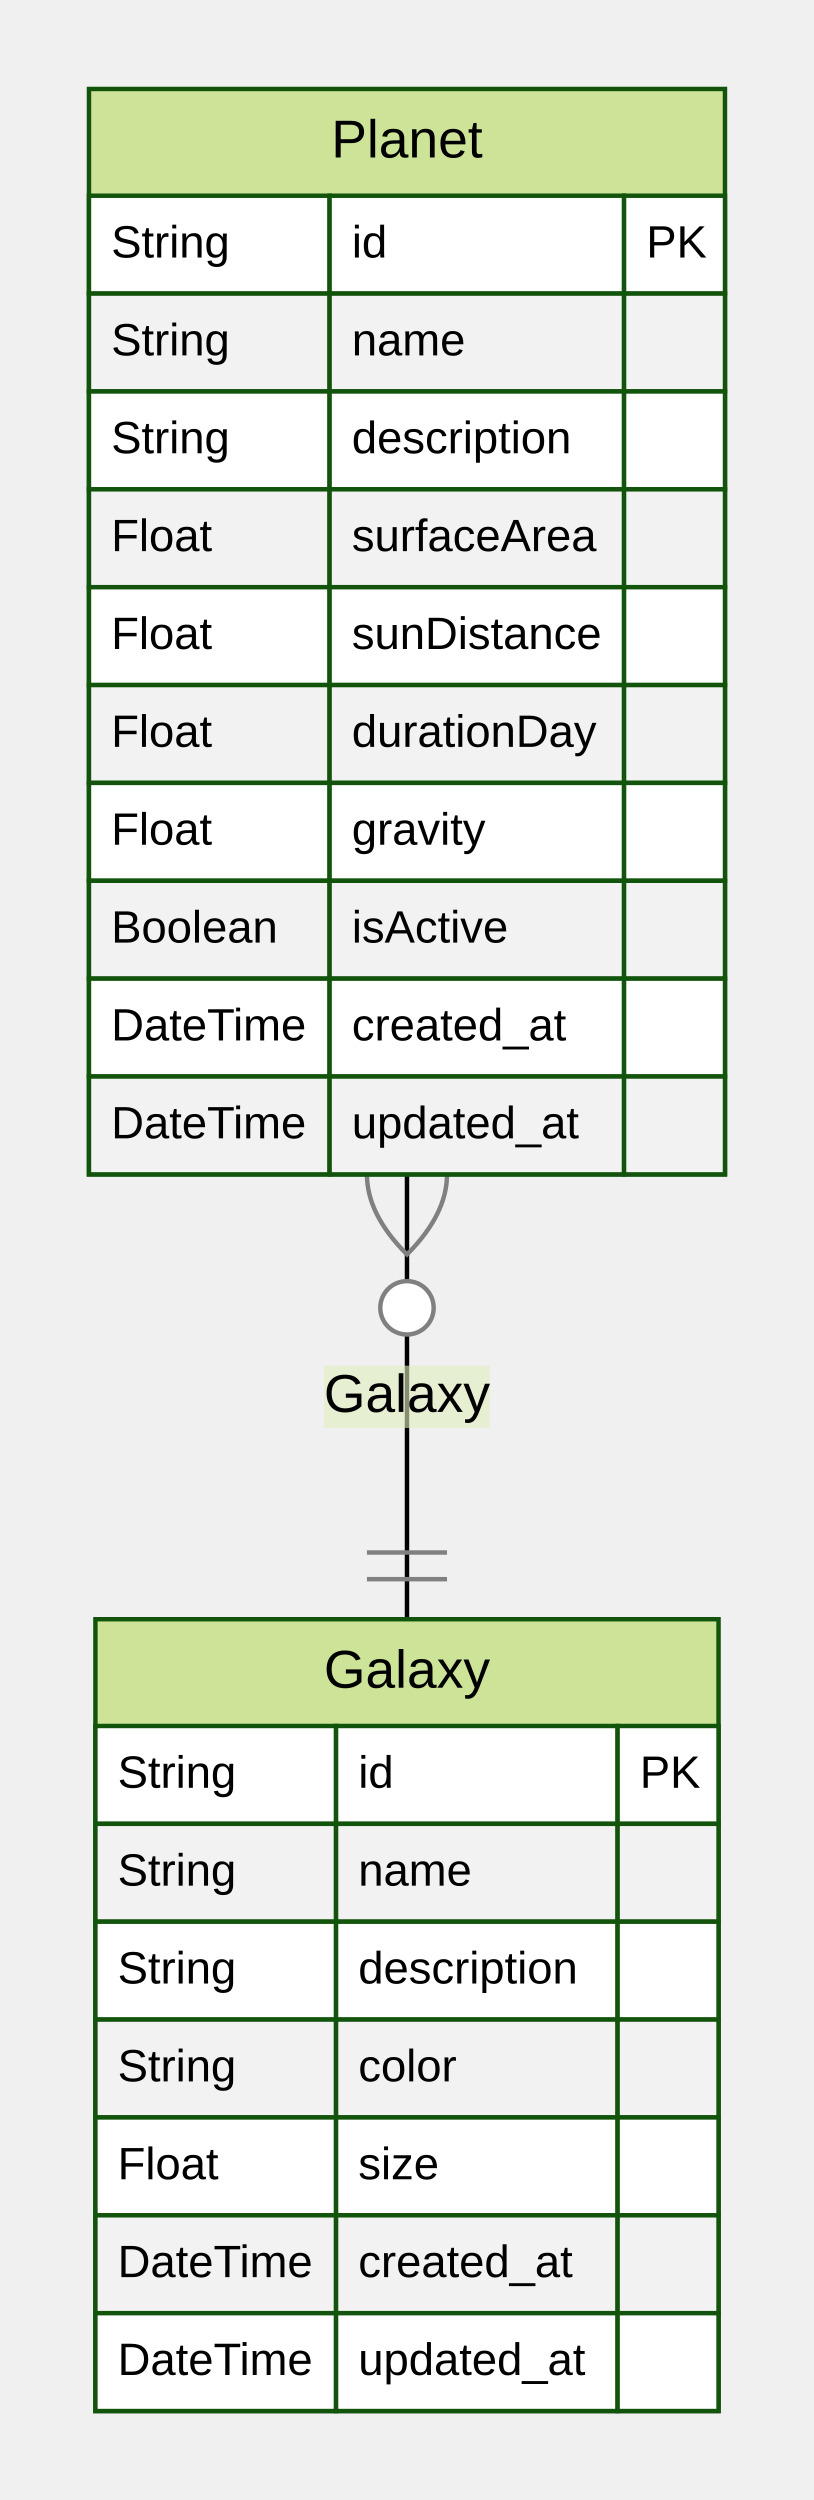
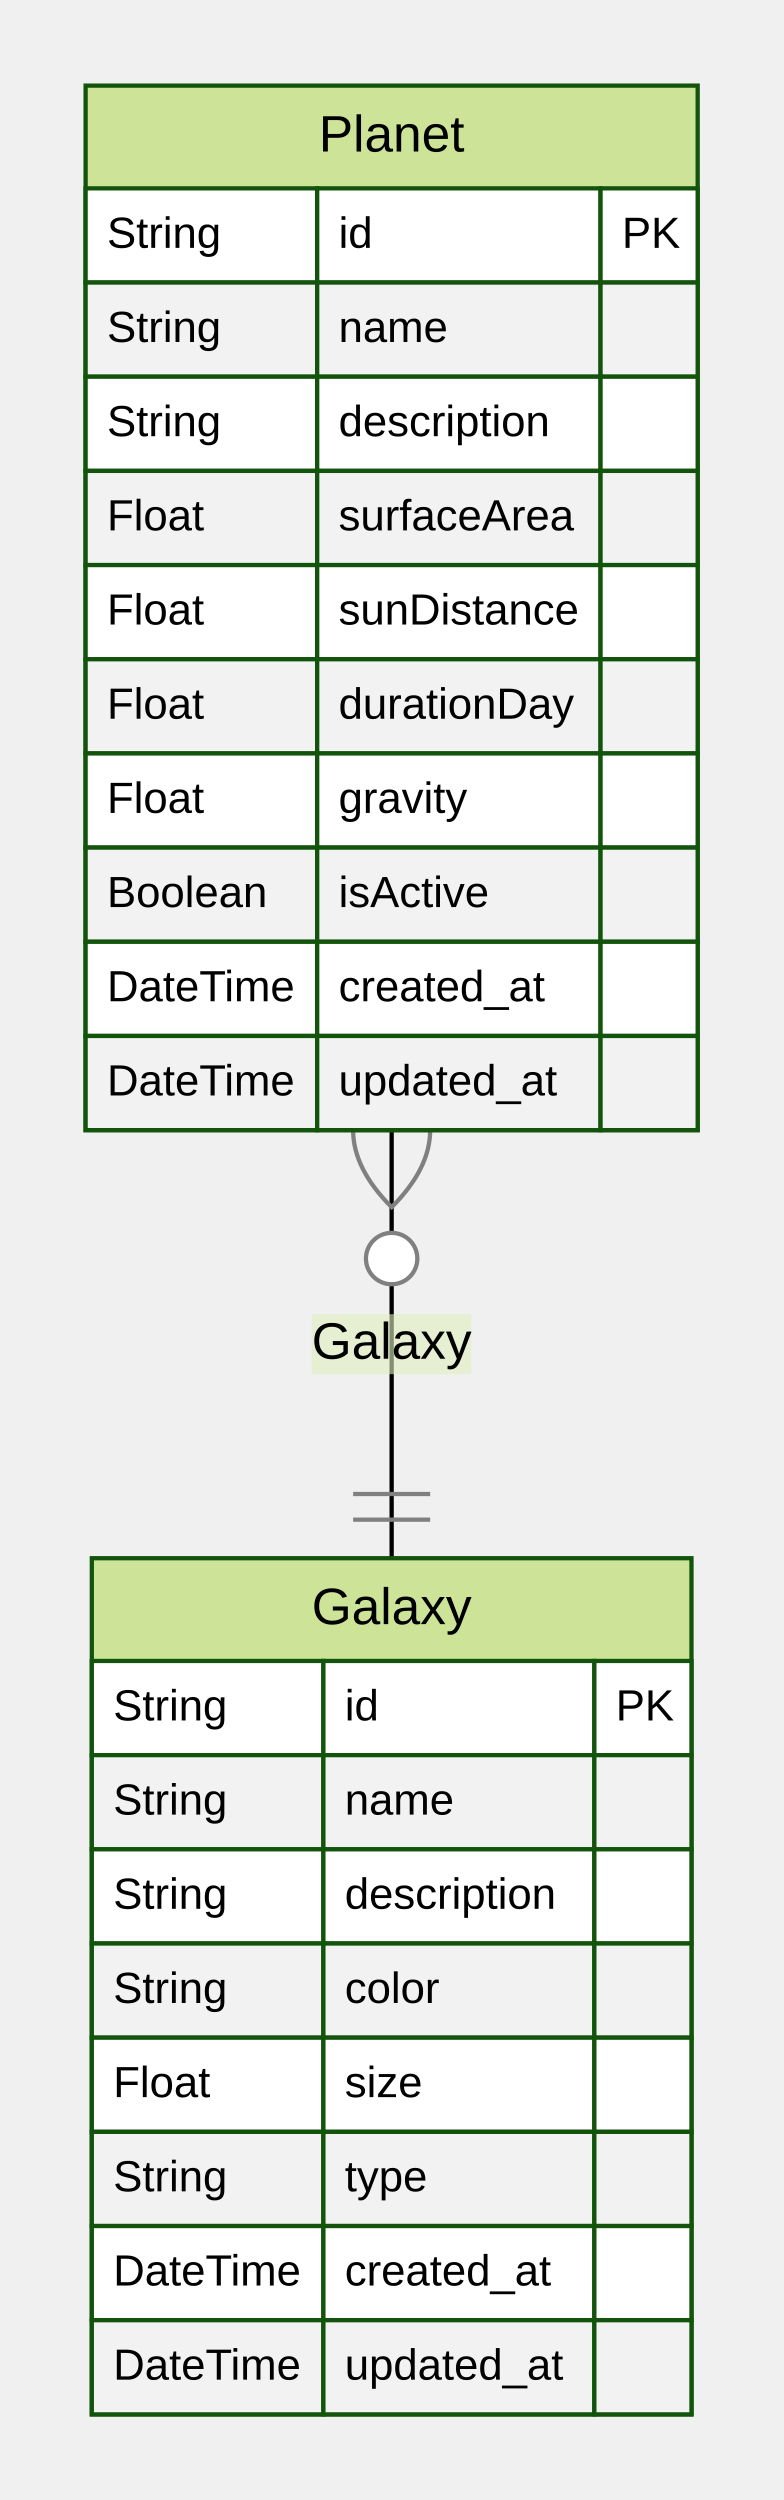
- <svg xmlns="http://www.w3.org/2000/svg" aria-labelledby="chart-title-mermaid-0 chart-desc-mermaid-0" role="img" viewBox="0 0 182.976 562" style="max-width: 182.976px; background-color: white;" height="562" width="100%" id="mermaid-0">
+ <svg xmlns="http://www.w3.org/2000/svg" aria-labelledby="chart-title-mermaid-0 chart-desc-mermaid-0" role="img" viewBox="0 0 182.976 584" style="max-width: 182.976px; background-color: white;" height="584" width="100%" id="mermaid-0">
  <style>#mermaid-0 {font-family:"trebuchet ms",verdana,arial,sans-serif;font-size:16px;fill:#000000;}#mermaid-0 .error-icon{fill:#552222;}#mermaid-0 .error-text{fill:#552222;stroke:#552222;}#mermaid-0 .edge-thickness-normal{stroke-width:2px;}#mermaid-0 .edge-thickness-thick{stroke-width:3.5px;}#mermaid-0 .edge-pattern-solid{stroke-dasharray:0;}#mermaid-0 .edge-pattern-dashed{stroke-dasharray:3;}#mermaid-0 .edge-pattern-dotted{stroke-dasharray:2;}#mermaid-0 .marker{fill:#000000;stroke:#000000;}#mermaid-0 .marker.cross{stroke:#000000;}#mermaid-0 svg{font-family:"trebuchet ms",verdana,arial,sans-serif;font-size:16px;}#mermaid-0 .entityBox{fill:#cde498;stroke:#13540c;}#mermaid-0 .attributeBoxOdd{fill:#ffffff;stroke:#13540c;}#mermaid-0 .attributeBoxEven{fill:#f2f2f2;stroke:#13540c;}#mermaid-0 .relationshipLabelBox{fill:hsl(78.158, 58.462%, 84.51%);opacity:0.7;background-color:hsl(78.158, 58.462%, 84.51%);}#mermaid-0 .relationshipLabelBox rect{opacity:0.5;}#mermaid-0 .relationshipLine{stroke:#000000;}#mermaid-0 :root{--mermaid-font-family:"trebuchet ms",verdana,arial,sans-serif;}</style>
  <g />
  <defs>
    <marker orient="auto" markerHeight="18" markerWidth="18" refY="9" refX="0" id="ONLY_ONE_START">
      <path d="M9,0 L9,18 M15,0 L15,18" fill="none" stroke="gray" />
    </marker>
  </defs>
  <defs>
    <marker orient="auto" markerHeight="18" markerWidth="18" refY="9" refX="18" id="ONLY_ONE_END">
      <path d="M3,0 L3,18 M9,0 L9,18" fill="none" stroke="gray" />
    </marker>
  </defs>
  <defs>
    <marker orient="auto" markerHeight="18" markerWidth="30" refY="9" refX="0" id="ZERO_OR_ONE_START">
      <circle r="6" cy="9" cx="21" fill="white" stroke="gray" />
      <path d="M9,0 L9,18" fill="none" stroke="gray" />
    </marker>
  </defs>
  <defs>
    <marker orient="auto" markerHeight="18" markerWidth="30" refY="9" refX="30" id="ZERO_OR_ONE_END">
      <circle r="6" cy="9" cx="9" fill="white" stroke="gray" />
      <path d="M21,0 L21,18" fill="none" stroke="gray" />
    </marker>
  </defs>
  <defs>
    <marker orient="auto" markerHeight="36" markerWidth="45" refY="18" refX="18" id="ONE_OR_MORE_START">
      <path d="M0,18 Q 18,0 36,18 Q 18,36 0,18 M42,9 L42,27" fill="none" stroke="gray" />
    </marker>
  </defs>
  <defs>
    <marker orient="auto" markerHeight="36" markerWidth="45" refY="18" refX="27" id="ONE_OR_MORE_END">
      <path d="M3,9 L3,27 M9,18 Q27,0 45,18 Q27,36 9,18" fill="none" stroke="gray" />
    </marker>
  </defs>
  <defs>
    <marker orient="auto" markerHeight="36" markerWidth="57" refY="18" refX="18" id="ZERO_OR_MORE_START">
      <circle r="6" cy="18" cx="48" fill="white" stroke="gray" />
      <path d="M0,18 Q18,0 36,18 Q18,36 0,18" fill="none" stroke="gray" />
    </marker>
  </defs>
  <defs>
    <marker orient="auto" markerHeight="36" markerWidth="57" refY="18" refX="39" id="ZERO_OR_MORE_END">
      <circle r="6" cy="18" cx="9" fill="white" stroke="gray" />
      <path d="M21,18 Q39,0 57,18 Q39,36 21,18" fill="none" stroke="gray" />
    </marker>
  </defs>
  <path marker-start="url(#ZERO_OR_MORE_START)" marker-end="url(#ONLY_ONE_END)" fill="none" stroke="gray" d="M91.488,264L91.488,272.333C91.488,280.667,91.488,297.333,91.488,314C91.488,330.667,91.488,347.333,91.488,355.667L91.488,364" class="er relationshipLine" />
  <g transform="translate(21.44878,364 )" id="Galaxy">
-     <rect height="178" width="140.079" y="0" x="0" stroke="gray" fill-opacity="100%" fill="honeydew" class="er entityBox" />
+     <rect height="200" width="140.079" y="0" x="0" stroke="gray" fill-opacity="100%" fill="honeydew" class="er entityBox" />
    <text transform="translate(70.03938,12)" style="font-family: &quot;trebuchet ms&quot;, verdana, arial, sans-serif;; font-size: 12px" text-anchor="middle" dominant-baseline="middle" y="0" x="0" id="entity-Galaxy" class="er entityLabel">Galaxy</text>
    <rect height="22" width="54.096" y="24" x="0" stroke="gray" fill-opacity="100%" fill="honeydew" class="er attributeBoxOdd" />
    <text transform="translate(5,35)" style="font-family: &quot;trebuchet ms&quot;, verdana, arial, sans-serif;; font-size: 10.2px" text-anchor="left" dominant-baseline="middle" y="0" x="0" id="entity-Galaxy-attr-1-type" class="er entityLabel">String</text>
    <rect height="22" width="63.296" y="24" x="54.096" stroke="gray" fill-opacity="100%" fill="honeydew" class="er attributeBoxOdd" />
    <text transform="translate(59.09555,35)" style="font-family: &quot;trebuchet ms&quot;, verdana, arial, sans-serif;; font-size: 10.2px" text-anchor="left" dominant-baseline="middle" y="0" x="0" id="entity-Galaxy-attr-1-name" class="er entityLabel">id</text>
    <rect height="22" width="22.688" y="24" x="117.391" stroke="gray" fill-opacity="100%" fill="honeydew" class="er attributeBoxOdd" />
    <text transform="translate(122.3911,35)" style="font-family: &quot;trebuchet ms&quot;, verdana, arial, sans-serif;; font-size: 10.2px" text-anchor="left" dominant-baseline="middle" y="0" x="0" id="entity-Galaxy-attr-1-key" class="er entityLabel">PK</text>
    <rect height="22" width="54.096" y="46" x="0" stroke="gray" fill-opacity="100%" fill="honeydew" class="er attributeBoxEven" />
    <text transform="translate(5,57)" style="font-family: &quot;trebuchet ms&quot;, verdana, arial, sans-serif;; font-size: 10.2px" text-anchor="left" dominant-baseline="middle" y="0" x="0" id="entity-Galaxy-attr-2-type" class="er entityLabel">String</text>
    <rect height="22" width="63.296" y="46" x="54.096" stroke="gray" fill-opacity="100%" fill="honeydew" class="er attributeBoxEven" />
    <text transform="translate(59.09555,57)" style="font-family: &quot;trebuchet ms&quot;, verdana, arial, sans-serif;; font-size: 10.2px" text-anchor="left" dominant-baseline="middle" y="0" x="0" id="entity-Galaxy-attr-2-name" class="er entityLabel">name</text>
    <rect height="22" width="22.688" y="46" x="117.391" stroke="gray" fill-opacity="100%" fill="honeydew" class="er attributeBoxEven" />
    <text transform="translate(122.3911,57)" style="font-family: &quot;trebuchet ms&quot;, verdana, arial, sans-serif;; font-size: 10.2px" text-anchor="left" dominant-baseline="middle" y="0" x="0" id="entity-Galaxy-attr-2-key" class="er entityLabel" />
    <rect height="22" width="54.096" y="68" x="0" stroke="gray" fill-opacity="100%" fill="honeydew" class="er attributeBoxOdd" />
    <text transform="translate(5,79)" style="font-family: &quot;trebuchet ms&quot;, verdana, arial, sans-serif;; font-size: 10.2px" text-anchor="left" dominant-baseline="middle" y="0" x="0" id="entity-Galaxy-attr-3-type" class="er entityLabel">String</text>
    <rect height="22" width="63.296" y="68" x="54.096" stroke="gray" fill-opacity="100%" fill="honeydew" class="er attributeBoxOdd" />
    <text transform="translate(59.09555,79)" style="font-family: &quot;trebuchet ms&quot;, verdana, arial, sans-serif;; font-size: 10.2px" text-anchor="left" dominant-baseline="middle" y="0" x="0" id="entity-Galaxy-attr-3-name" class="er entityLabel">description</text>
    <rect height="22" width="22.688" y="68" x="117.391" stroke="gray" fill-opacity="100%" fill="honeydew" class="er attributeBoxOdd" />
    <text transform="translate(122.3911,79)" style="font-family: &quot;trebuchet ms&quot;, verdana, arial, sans-serif;; font-size: 10.2px" text-anchor="left" dominant-baseline="middle" y="0" x="0" id="entity-Galaxy-attr-3-key" class="er entityLabel" />
    <rect height="22" width="54.096" y="90" x="0" stroke="gray" fill-opacity="100%" fill="honeydew" class="er attributeBoxEven" />
    <text transform="translate(5,101)" style="font-family: &quot;trebuchet ms&quot;, verdana, arial, sans-serif;; font-size: 10.2px" text-anchor="left" dominant-baseline="middle" y="0" x="0" id="entity-Galaxy-attr-4-type" class="er entityLabel">String</text>
    <rect height="22" width="63.296" y="90" x="54.096" stroke="gray" fill-opacity="100%" fill="honeydew" class="er attributeBoxEven" />
    <text transform="translate(59.09555,101)" style="font-family: &quot;trebuchet ms&quot;, verdana, arial, sans-serif;; font-size: 10.2px" text-anchor="left" dominant-baseline="middle" y="0" x="0" id="entity-Galaxy-attr-4-name" class="er entityLabel">color</text>
    <rect height="22" width="22.688" y="90" x="117.391" stroke="gray" fill-opacity="100%" fill="honeydew" class="er attributeBoxEven" />
    <text transform="translate(122.3911,101)" style="font-family: &quot;trebuchet ms&quot;, verdana, arial, sans-serif;; font-size: 10.2px" text-anchor="left" dominant-baseline="middle" y="0" x="0" id="entity-Galaxy-attr-4-key" class="er entityLabel" />
    <rect height="22" width="54.096" y="112" x="0" stroke="gray" fill-opacity="100%" fill="honeydew" class="er attributeBoxOdd" />
    <text transform="translate(5,123)" style="font-family: &quot;trebuchet ms&quot;, verdana, arial, sans-serif;; font-size: 10.2px" text-anchor="left" dominant-baseline="middle" y="0" x="0" id="entity-Galaxy-attr-5-type" class="er entityLabel">Float</text>
    <rect height="22" width="63.296" y="112" x="54.096" stroke="gray" fill-opacity="100%" fill="honeydew" class="er attributeBoxOdd" />
    <text transform="translate(59.09555,123)" style="font-family: &quot;trebuchet ms&quot;, verdana, arial, sans-serif;; font-size: 10.2px" text-anchor="left" dominant-baseline="middle" y="0" x="0" id="entity-Galaxy-attr-5-name" class="er entityLabel">size</text>
    <rect height="22" width="22.688" y="112" x="117.391" stroke="gray" fill-opacity="100%" fill="honeydew" class="er attributeBoxOdd" />
    <text transform="translate(122.3911,123)" style="font-family: &quot;trebuchet ms&quot;, verdana, arial, sans-serif;; font-size: 10.2px" text-anchor="left" dominant-baseline="middle" y="0" x="0" id="entity-Galaxy-attr-5-key" class="er entityLabel" />
    <rect height="22" width="54.096" y="134" x="0" stroke="gray" fill-opacity="100%" fill="honeydew" class="er attributeBoxEven" />
-     <text transform="translate(5,145)" style="font-family: &quot;trebuchet ms&quot;, verdana, arial, sans-serif;; font-size: 10.2px" text-anchor="left" dominant-baseline="middle" y="0" x="0" id="entity-Galaxy-attr-6-type" class="er entityLabel">DateTime</text>
+     <text transform="translate(5,145)" style="font-family: &quot;trebuchet ms&quot;, verdana, arial, sans-serif;; font-size: 10.2px" text-anchor="left" dominant-baseline="middle" y="0" x="0" id="entity-Galaxy-attr-6-type" class="er entityLabel">String</text>
    <rect height="22" width="63.296" y="134" x="54.096" stroke="gray" fill-opacity="100%" fill="honeydew" class="er attributeBoxEven" />
-     <text transform="translate(59.09555,145)" style="font-family: &quot;trebuchet ms&quot;, verdana, arial, sans-serif;; font-size: 10.2px" text-anchor="left" dominant-baseline="middle" y="0" x="0" id="entity-Galaxy-attr-6-name" class="er entityLabel">created_at</text>
+     <text transform="translate(59.09555,145)" style="font-family: &quot;trebuchet ms&quot;, verdana, arial, sans-serif;; font-size: 10.2px" text-anchor="left" dominant-baseline="middle" y="0" x="0" id="entity-Galaxy-attr-6-name" class="er entityLabel">type</text>
    <rect height="22" width="22.688" y="134" x="117.391" stroke="gray" fill-opacity="100%" fill="honeydew" class="er attributeBoxEven" />
    <text transform="translate(122.3911,145)" style="font-family: &quot;trebuchet ms&quot;, verdana, arial, sans-serif;; font-size: 10.2px" text-anchor="left" dominant-baseline="middle" y="0" x="0" id="entity-Galaxy-attr-6-key" class="er entityLabel" />
    <rect height="22" width="54.096" y="156" x="0" stroke="gray" fill-opacity="100%" fill="honeydew" class="er attributeBoxOdd" />
    <text transform="translate(5,167)" style="font-family: &quot;trebuchet ms&quot;, verdana, arial, sans-serif;; font-size: 10.2px" text-anchor="left" dominant-baseline="middle" y="0" x="0" id="entity-Galaxy-attr-7-type" class="er entityLabel">DateTime</text>
    <rect height="22" width="63.296" y="156" x="54.096" stroke="gray" fill-opacity="100%" fill="honeydew" class="er attributeBoxOdd" />
-     <text transform="translate(59.09555,167)" style="font-family: &quot;trebuchet ms&quot;, verdana, arial, sans-serif;; font-size: 10.2px" text-anchor="left" dominant-baseline="middle" y="0" x="0" id="entity-Galaxy-attr-7-name" class="er entityLabel">updated_at</text>
+     <text transform="translate(59.09555,167)" style="font-family: &quot;trebuchet ms&quot;, verdana, arial, sans-serif;; font-size: 10.2px" text-anchor="left" dominant-baseline="middle" y="0" x="0" id="entity-Galaxy-attr-7-name" class="er entityLabel">created_at</text>
    <rect height="22" width="22.688" y="156" x="117.391" stroke="gray" fill-opacity="100%" fill="honeydew" class="er attributeBoxOdd" />
    <text transform="translate(122.3911,167)" style="font-family: &quot;trebuchet ms&quot;, verdana, arial, sans-serif;; font-size: 10.2px" text-anchor="left" dominant-baseline="middle" y="0" x="0" id="entity-Galaxy-attr-7-key" class="er entityLabel" />
+     <rect height="22" width="54.096" y="178" x="0" stroke="gray" fill-opacity="100%" fill="honeydew" class="er attributeBoxEven" />
+     <text transform="translate(5,189)" style="font-family: &quot;trebuchet ms&quot;, verdana, arial, sans-serif;; font-size: 10.2px" text-anchor="left" dominant-baseline="middle" y="0" x="0" id="entity-Galaxy-attr-8-type" class="er entityLabel">DateTime</text>
+     <rect height="22" width="63.296" y="178" x="54.096" stroke="gray" fill-opacity="100%" fill="honeydew" class="er attributeBoxEven" />
+     <text transform="translate(59.09555,189)" style="font-family: &quot;trebuchet ms&quot;, verdana, arial, sans-serif;; font-size: 10.2px" text-anchor="left" dominant-baseline="middle" y="0" x="0" id="entity-Galaxy-attr-8-name" class="er entityLabel">updated_at</text>
+     <rect height="22" width="22.688" y="178" x="117.391" stroke="gray" fill-opacity="100%" fill="honeydew" class="er attributeBoxEven" />
+     <text transform="translate(122.3911,189)" style="font-family: &quot;trebuchet ms&quot;, verdana, arial, sans-serif;; font-size: 10.2px" text-anchor="left" dominant-baseline="middle" y="0" x="0" id="entity-Galaxy-attr-8-key" class="er entityLabel" />
  </g>
  <g transform="translate(20,20 )" id="Planet">
    <rect height="244" width="142.976" y="0" x="0" stroke="gray" fill-opacity="100%" fill="honeydew" class="er entityBox" />
    <text transform="translate(71.48816,12)" style="font-family: &quot;trebuchet ms&quot;, verdana, arial, sans-serif;; font-size: 12px" text-anchor="middle" dominant-baseline="middle" y="0" x="0" id="entity-Planet" class="er entityLabel">Planet</text>
    <rect height="22" width="54.096" y="24" x="0" stroke="gray" fill-opacity="100%" fill="honeydew" class="er attributeBoxOdd" />
    <text transform="translate(5,35)" style="font-family: &quot;trebuchet ms&quot;, verdana, arial, sans-serif;; font-size: 10.2px" text-anchor="left" dominant-baseline="middle" y="0" x="0" id="entity-Planet-attr-1-type" class="er entityLabel">String</text>
    <rect height="22" width="66.193" y="24" x="54.096" stroke="gray" fill-opacity="100%" fill="honeydew" class="er attributeBoxOdd" />
    <text transform="translate(59.09555,35)" style="font-family: &quot;trebuchet ms&quot;, verdana, arial, sans-serif;; font-size: 10.2px" text-anchor="left" dominant-baseline="middle" y="0" x="0" id="entity-Planet-attr-1-name" class="er entityLabel">id</text>
    <rect height="22" width="22.688" y="24" x="120.289" stroke="gray" fill-opacity="100%" fill="honeydew" class="er attributeBoxOdd" />
    <text transform="translate(125.2886,35)" style="font-family: &quot;trebuchet ms&quot;, verdana, arial, sans-serif;; font-size: 10.2px" text-anchor="left" dominant-baseline="middle" y="0" x="0" id="entity-Planet-attr-1-key" class="er entityLabel">PK</text>
    <rect height="22" width="54.096" y="46" x="0" stroke="gray" fill-opacity="100%" fill="honeydew" class="er attributeBoxEven" />
    <text transform="translate(5,57)" style="font-family: &quot;trebuchet ms&quot;, verdana, arial, sans-serif;; font-size: 10.2px" text-anchor="left" dominant-baseline="middle" y="0" x="0" id="entity-Planet-attr-2-type" class="er entityLabel">String</text>
    <rect height="22" width="66.193" y="46" x="54.096" stroke="gray" fill-opacity="100%" fill="honeydew" class="er attributeBoxEven" />
    <text transform="translate(59.09555,57)" style="font-family: &quot;trebuchet ms&quot;, verdana, arial, sans-serif;; font-size: 10.2px" text-anchor="left" dominant-baseline="middle" y="0" x="0" id="entity-Planet-attr-2-name" class="er entityLabel">name</text>
    <rect height="22" width="22.688" y="46" x="120.289" stroke="gray" fill-opacity="100%" fill="honeydew" class="er attributeBoxEven" />
    <text transform="translate(125.2886,57)" style="font-family: &quot;trebuchet ms&quot;, verdana, arial, sans-serif;; font-size: 10.2px" text-anchor="left" dominant-baseline="middle" y="0" x="0" id="entity-Planet-attr-2-key" class="er entityLabel" />
    <rect height="22" width="54.096" y="68" x="0" stroke="gray" fill-opacity="100%" fill="honeydew" class="er attributeBoxOdd" />
    <text transform="translate(5,79)" style="font-family: &quot;trebuchet ms&quot;, verdana, arial, sans-serif;; font-size: 10.2px" text-anchor="left" dominant-baseline="middle" y="0" x="0" id="entity-Planet-attr-3-type" class="er entityLabel">String</text>
    <rect height="22" width="66.193" y="68" x="54.096" stroke="gray" fill-opacity="100%" fill="honeydew" class="er attributeBoxOdd" />
    <text transform="translate(59.09555,79)" style="font-family: &quot;trebuchet ms&quot;, verdana, arial, sans-serif;; font-size: 10.2px" text-anchor="left" dominant-baseline="middle" y="0" x="0" id="entity-Planet-attr-3-name" class="er entityLabel">description</text>
    <rect height="22" width="22.688" y="68" x="120.289" stroke="gray" fill-opacity="100%" fill="honeydew" class="er attributeBoxOdd" />
    <text transform="translate(125.2886,79)" style="font-family: &quot;trebuchet ms&quot;, verdana, arial, sans-serif;; font-size: 10.2px" text-anchor="left" dominant-baseline="middle" y="0" x="0" id="entity-Planet-attr-3-key" class="er entityLabel" />
    <rect height="22" width="54.096" y="90" x="0" stroke="gray" fill-opacity="100%" fill="honeydew" class="er attributeBoxEven" />
    <text transform="translate(5,101)" style="font-family: &quot;trebuchet ms&quot;, verdana, arial, sans-serif;; font-size: 10.2px" text-anchor="left" dominant-baseline="middle" y="0" x="0" id="entity-Planet-attr-4-type" class="er entityLabel">Float</text>
    <rect height="22" width="66.193" y="90" x="54.096" stroke="gray" fill-opacity="100%" fill="honeydew" class="er attributeBoxEven" />
    <text transform="translate(59.09555,101)" style="font-family: &quot;trebuchet ms&quot;, verdana, arial, sans-serif;; font-size: 10.2px" text-anchor="left" dominant-baseline="middle" y="0" x="0" id="entity-Planet-attr-4-name" class="er entityLabel">surfaceArea</text>
    <rect height="22" width="22.688" y="90" x="120.289" stroke="gray" fill-opacity="100%" fill="honeydew" class="er attributeBoxEven" />
    <text transform="translate(125.2886,101)" style="font-family: &quot;trebuchet ms&quot;, verdana, arial, sans-serif;; font-size: 10.2px" text-anchor="left" dominant-baseline="middle" y="0" x="0" id="entity-Planet-attr-4-key" class="er entityLabel" />
    <rect height="22" width="54.096" y="112" x="0" stroke="gray" fill-opacity="100%" fill="honeydew" class="er attributeBoxOdd" />
    <text transform="translate(5,123)" style="font-family: &quot;trebuchet ms&quot;, verdana, arial, sans-serif;; font-size: 10.2px" text-anchor="left" dominant-baseline="middle" y="0" x="0" id="entity-Planet-attr-5-type" class="er entityLabel">Float</text>
    <rect height="22" width="66.193" y="112" x="54.096" stroke="gray" fill-opacity="100%" fill="honeydew" class="er attributeBoxOdd" />
    <text transform="translate(59.09555,123)" style="font-family: &quot;trebuchet ms&quot;, verdana, arial, sans-serif;; font-size: 10.2px" text-anchor="left" dominant-baseline="middle" y="0" x="0" id="entity-Planet-attr-5-name" class="er entityLabel">sunDistance</text>
    <rect height="22" width="22.688" y="112" x="120.289" stroke="gray" fill-opacity="100%" fill="honeydew" class="er attributeBoxOdd" />
    <text transform="translate(125.2886,123)" style="font-family: &quot;trebuchet ms&quot;, verdana, arial, sans-serif;; font-size: 10.2px" text-anchor="left" dominant-baseline="middle" y="0" x="0" id="entity-Planet-attr-5-key" class="er entityLabel" />
    <rect height="22" width="54.096" y="134" x="0" stroke="gray" fill-opacity="100%" fill="honeydew" class="er attributeBoxEven" />
    <text transform="translate(5,145)" style="font-family: &quot;trebuchet ms&quot;, verdana, arial, sans-serif;; font-size: 10.2px" text-anchor="left" dominant-baseline="middle" y="0" x="0" id="entity-Planet-attr-6-type" class="er entityLabel">Float</text>
    <rect height="22" width="66.193" y="134" x="54.096" stroke="gray" fill-opacity="100%" fill="honeydew" class="er attributeBoxEven" />
    <text transform="translate(59.09555,145)" style="font-family: &quot;trebuchet ms&quot;, verdana, arial, sans-serif;; font-size: 10.2px" text-anchor="left" dominant-baseline="middle" y="0" x="0" id="entity-Planet-attr-6-name" class="er entityLabel">durationDay</text>
    <rect height="22" width="22.688" y="134" x="120.289" stroke="gray" fill-opacity="100%" fill="honeydew" class="er attributeBoxEven" />
    <text transform="translate(125.2886,145)" style="font-family: &quot;trebuchet ms&quot;, verdana, arial, sans-serif;; font-size: 10.2px" text-anchor="left" dominant-baseline="middle" y="0" x="0" id="entity-Planet-attr-6-key" class="er entityLabel" />
    <rect height="22" width="54.096" y="156" x="0" stroke="gray" fill-opacity="100%" fill="honeydew" class="er attributeBoxOdd" />
    <text transform="translate(5,167)" style="font-family: &quot;trebuchet ms&quot;, verdana, arial, sans-serif;; font-size: 10.2px" text-anchor="left" dominant-baseline="middle" y="0" x="0" id="entity-Planet-attr-7-type" class="er entityLabel">Float</text>
    <rect height="22" width="66.193" y="156" x="54.096" stroke="gray" fill-opacity="100%" fill="honeydew" class="er attributeBoxOdd" />
    <text transform="translate(59.09555,167)" style="font-family: &quot;trebuchet ms&quot;, verdana, arial, sans-serif;; font-size: 10.2px" text-anchor="left" dominant-baseline="middle" y="0" x="0" id="entity-Planet-attr-7-name" class="er entityLabel">gravity</text>
    <rect height="22" width="22.688" y="156" x="120.289" stroke="gray" fill-opacity="100%" fill="honeydew" class="er attributeBoxOdd" />
    <text transform="translate(125.2886,167)" style="font-family: &quot;trebuchet ms&quot;, verdana, arial, sans-serif;; font-size: 10.2px" text-anchor="left" dominant-baseline="middle" y="0" x="0" id="entity-Planet-attr-7-key" class="er entityLabel" />
    <rect height="22" width="54.096" y="178" x="0" stroke="gray" fill-opacity="100%" fill="honeydew" class="er attributeBoxEven" />
    <text transform="translate(5,189)" style="font-family: &quot;trebuchet ms&quot;, verdana, arial, sans-serif;; font-size: 10.2px" text-anchor="left" dominant-baseline="middle" y="0" x="0" id="entity-Planet-attr-8-type" class="er entityLabel">Boolean</text>
    <rect height="22" width="66.193" y="178" x="54.096" stroke="gray" fill-opacity="100%" fill="honeydew" class="er attributeBoxEven" />
    <text transform="translate(59.09555,189)" style="font-family: &quot;trebuchet ms&quot;, verdana, arial, sans-serif;; font-size: 10.2px" text-anchor="left" dominant-baseline="middle" y="0" x="0" id="entity-Planet-attr-8-name" class="er entityLabel">isActive</text>
    <rect height="22" width="22.688" y="178" x="120.289" stroke="gray" fill-opacity="100%" fill="honeydew" class="er attributeBoxEven" />
    <text transform="translate(125.2886,189)" style="font-family: &quot;trebuchet ms&quot;, verdana, arial, sans-serif;; font-size: 10.2px" text-anchor="left" dominant-baseline="middle" y="0" x="0" id="entity-Planet-attr-8-key" class="er entityLabel" />
    <rect height="22" width="54.096" y="200" x="0" stroke="gray" fill-opacity="100%" fill="honeydew" class="er attributeBoxOdd" />
    <text transform="translate(5,211)" style="font-family: &quot;trebuchet ms&quot;, verdana, arial, sans-serif;; font-size: 10.2px" text-anchor="left" dominant-baseline="middle" y="0" x="0" id="entity-Planet-attr-9-type" class="er entityLabel">DateTime</text>
    <rect height="22" width="66.193" y="200" x="54.096" stroke="gray" fill-opacity="100%" fill="honeydew" class="er attributeBoxOdd" />
    <text transform="translate(59.09555,211)" style="font-family: &quot;trebuchet ms&quot;, verdana, arial, sans-serif;; font-size: 10.2px" text-anchor="left" dominant-baseline="middle" y="0" x="0" id="entity-Planet-attr-9-name" class="er entityLabel">created_at</text>
    <rect height="22" width="22.688" y="200" x="120.289" stroke="gray" fill-opacity="100%" fill="honeydew" class="er attributeBoxOdd" />
    <text transform="translate(125.2886,211)" style="font-family: &quot;trebuchet ms&quot;, verdana, arial, sans-serif;; font-size: 10.2px" text-anchor="left" dominant-baseline="middle" y="0" x="0" id="entity-Planet-attr-9-key" class="er entityLabel" />
    <rect height="22" width="54.096" y="222" x="0" stroke="gray" fill-opacity="100%" fill="honeydew" class="er attributeBoxEven" />
    <text transform="translate(5,233)" style="font-family: &quot;trebuchet ms&quot;, verdana, arial, sans-serif;; font-size: 10.2px" text-anchor="left" dominant-baseline="middle" y="0" x="0" id="entity-Planet-attr-10-type" class="er entityLabel">DateTime</text>
    <rect height="22" width="66.193" y="222" x="54.096" stroke="gray" fill-opacity="100%" fill="honeydew" class="er attributeBoxEven" />
    <text transform="translate(59.09555,233)" style="font-family: &quot;trebuchet ms&quot;, verdana, arial, sans-serif;; font-size: 10.2px" text-anchor="left" dominant-baseline="middle" y="0" x="0" id="entity-Planet-attr-10-name" class="er entityLabel">updated_at</text>
    <rect height="22" width="22.688" y="222" x="120.289" stroke="gray" fill-opacity="100%" fill="honeydew" class="er attributeBoxEven" />
    <text transform="translate(125.2886,233)" style="font-family: &quot;trebuchet ms&quot;, verdana, arial, sans-serif;; font-size: 10.2px" text-anchor="left" dominant-baseline="middle" y="0" x="0" id="entity-Planet-attr-10-key" class="er entityLabel" />
  </g>
  <rect fill-opacity="85%" fill="white" height="14" width="37.275" y="307" x="72.85" class="er relationshipLabelBox" />
  <text style="font-family: &quot;trebuchet ms&quot;, verdana, arial, sans-serif;; font-size: 12px" dominant-baseline="middle" text-anchor="middle" y="314" x="91.488" id="rel1" class="er relationshipLabel">Galaxy</text>
</svg>
